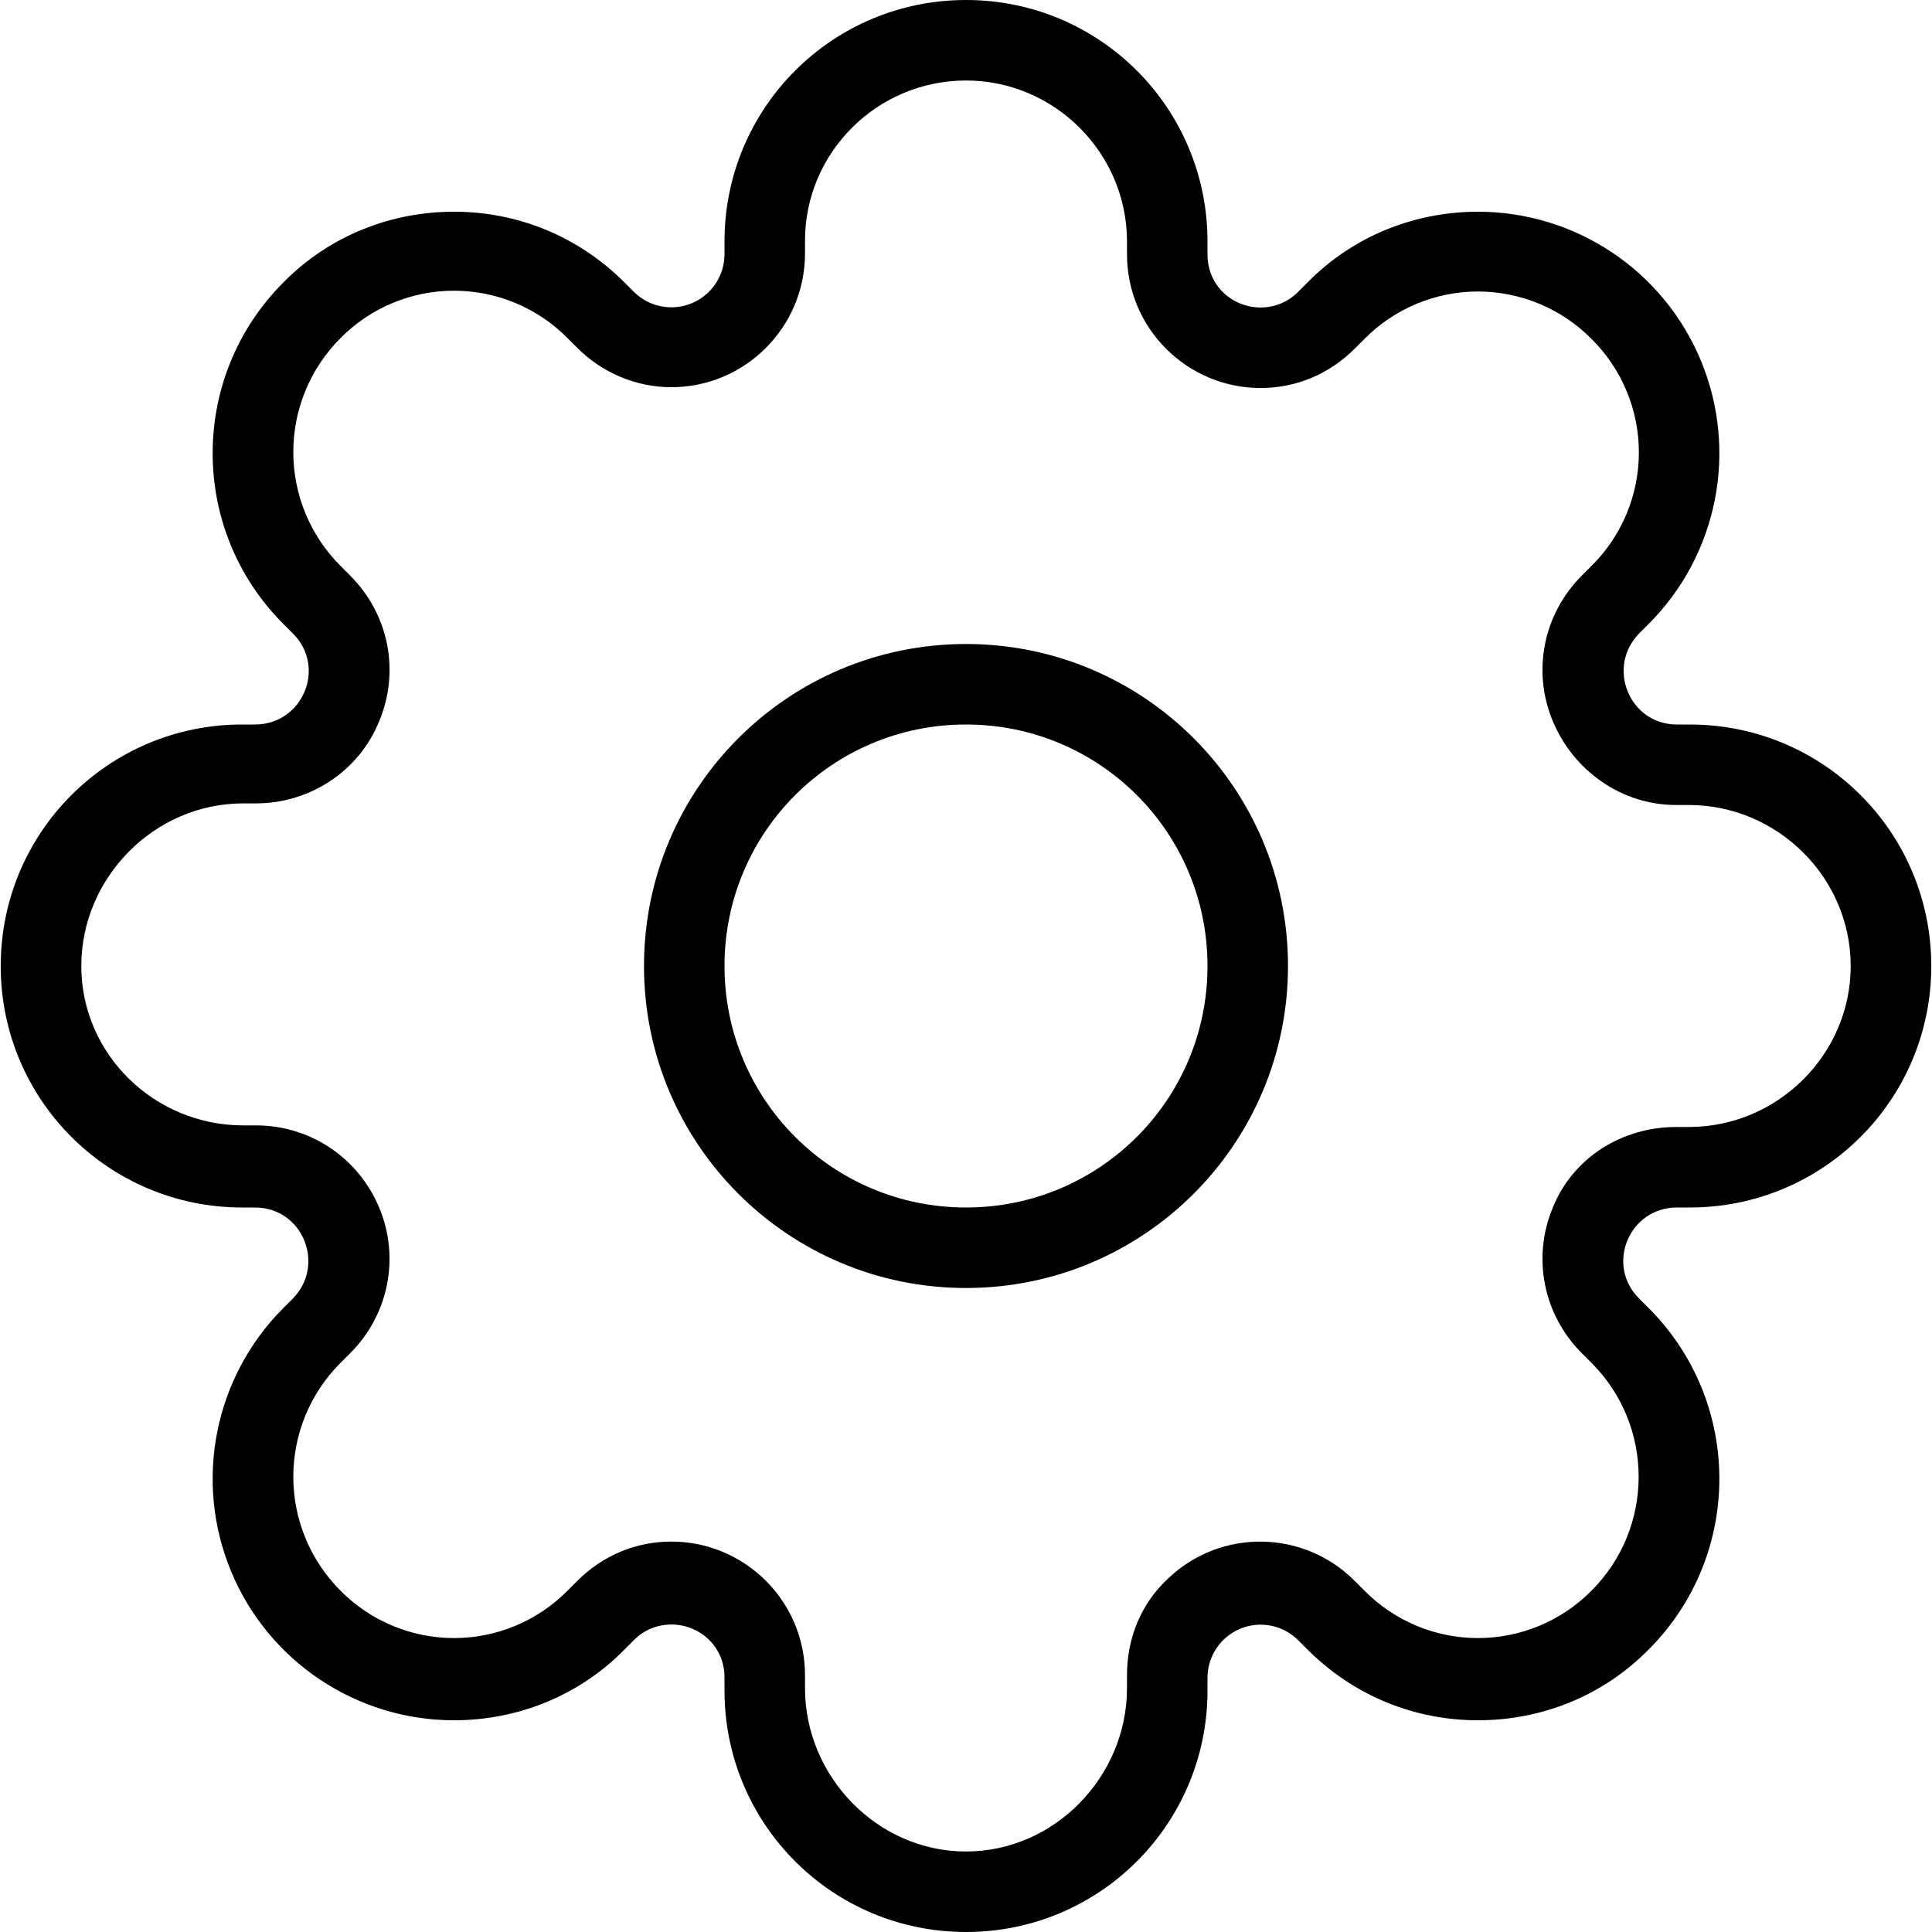
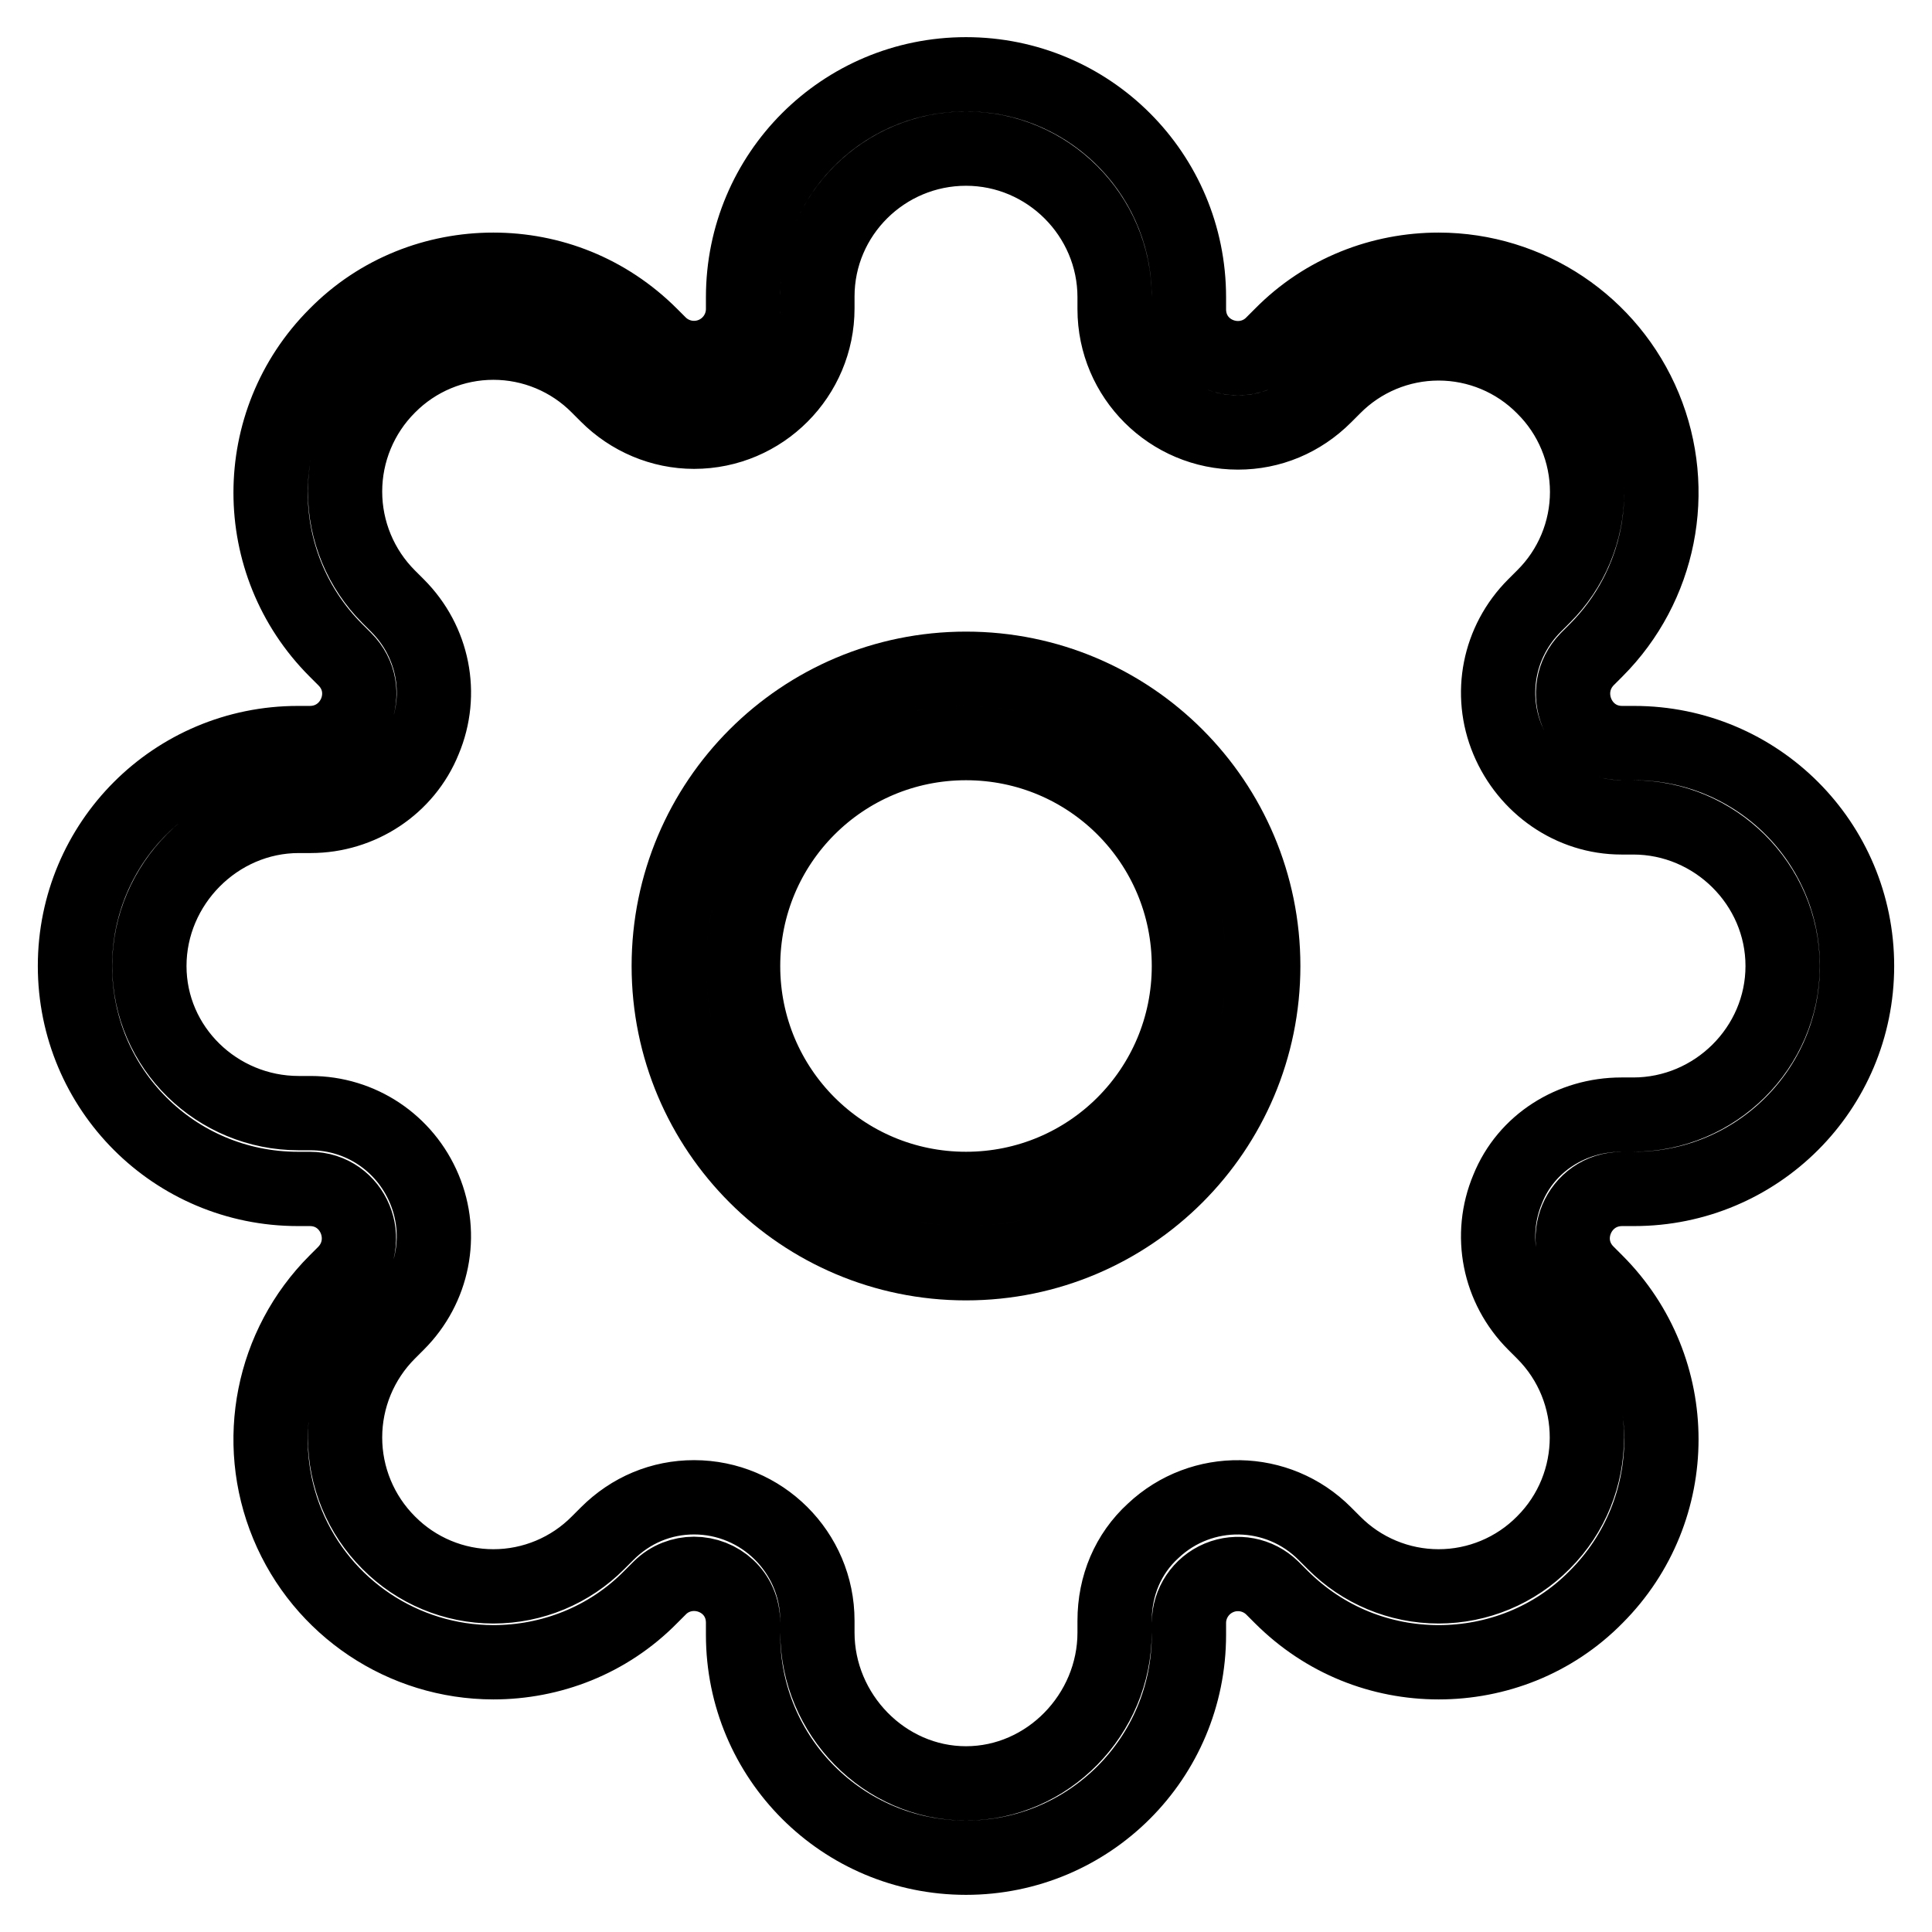
- <svg xmlns="http://www.w3.org/2000/svg" width="96" height="96" viewBox="0 0 24 24">
-   <path fill="#000" fill-rule="evenodd" d="M16 12c0 2.21-1.79 4-4 4s-4-1.79-4-4s1.79-4 4-4s4 1.79 4 4m-1 0c0 1.66-1.34 3-3 3s-3-1.34-3-3s1.34-3 3-3s3 1.34 3 3" clip-rule="evenodd" />
-   <path fill="#000" fill-rule="evenodd" d="M9 3c0-1.66 1.34-3 3-3s3 1.34 3 3v.16c0 .4.32.66.661.66c.16 0 .33-.06.46-.19l.12-.12c.58-.59 1.35-.88 2.12-.88a3 3 0 0 1 2.12 5.12l-.12.12c-.41.42-.12 1.13.47 1.13h.16c1.66 0 3 1.34 3 3s-1.34 3-3 3h-.16c-.59 0-.891.71-.47 1.13l.12.12a3 3 0 0 1 0 4.24c-.58.59-1.35.88-2.12.88c-.771 0-1.53-.29-2.12-.88l-.12-.12a.66.66 0 0 0-1.121.47V21c0 1.66-1.34 3-3 3s-3-1.34-3-3v-.16c0-.4-.32-.66-.661-.66c-.16 0-.33.06-.46.19l-.12.12c-.58.59-1.35.88-2.12.88a3 3 0 0 1-2.12-5.12l.12-.12c.41-.42.12-1.13-.47-1.13h-.16c-1.66 0-3-1.34-3-3s1.34-3 3-3h.16c.59 0 .891-.71.47-1.13l-.12-.12a3 3 0 0 1 0-4.24c.58-.59 1.35-.88 2.12-.88c.771 0 1.53.29 2.12.88l.12.12A.66.66 0 0 0 9 3.16zm5 0c0-1.1-.901-2-2-2s-2 .89-2 1.99v.16c0 .91-.741 1.66-1.66 1.66c-.44 0-.861-.18-1.17-.49l-.12-.12a1.983 1.983 0 0 0-2.82 0a2 2 0 0 0 0 2.83l.12.12c.48.48.621 1.19.36 1.81c-.25.62-.861 1.02-1.53 1.02h-.16c-1.1 0-2.01.92-2.01 2.02s.912 1.98 2.01 1.98h.16c.671 0 1.27.4 1.53 1.02s.12 1.33-.36 1.81l-.12.12a2 2 0 0 0 0 2.83a1.983 1.983 0 0 0 2.82 0l.12-.12c.32-.32.731-.49 1.17-.49c.911 0 1.66.74 1.66 1.66v.16c0 1.1.901 2.03 2 2.03s2-.93 2-2.03v-.16c0-.47.18-.9.52-1.21a1.656 1.656 0 0 1 2.31.04l.12.12a1.983 1.983 0 0 0 2.82 0c.781-.78.781-2.05 0-2.83l-.12-.12c-.48-.48-.62-1.19-.36-1.81c.25-.62.861-1 1.53-1h.16c1.1 0 2.01-.9 2.01-2s-.912-2-2.01-2h-.16c-.671 0-1.27-.42-1.53-1.04s-.12-1.33.36-1.81l.12-.12a1.983 1.983 0 0 0 0-2.82a1.983 1.983 0 0 0-2.82 0l-.12.12c-.32.32-.731.49-1.17.49c-.911 0-1.66-.74-1.66-1.66z" clip-rule="evenodd" />
+ <svg xmlns="http://www.w3.org/2000/svg" width="96" height="96" viewBox="-1 -1 26 26">
+   <path fill="none" stroke="#000" stroke-width="1" fill-rule="evenodd" d="M16 12c0 2.21-1.79 4-4 4s-4-1.79-4-4s1.79-4 4-4s4 1.79 4 4m-1 0c0 1.66-1.34 3-3 3s-3-1.34-3-3s1.34-3 3-3s3 1.34 3 3" clip-rule="evenodd" />
+   <path fill="none" stroke="#000" stroke-width="1" fill-rule="evenodd" d="M9 3c0-1.66 1.34-3 3-3s3 1.34 3 3v.16c0 .4.32.66.661.66c.16 0 .33-.06.46-.19l.12-.12c.58-.59 1.35-.88 2.12-.88a3 3 0 0 1 2.12 5.12l-.12.12c-.41.42-.12 1.13.47 1.13h.16c1.66 0 3 1.34 3 3s-1.34 3-3 3h-.16c-.59 0-.891.71-.47 1.13l.12.12a3 3 0 0 1 0 4.24c-.58.59-1.35.88-2.12.88c-.771 0-1.53-.29-2.12-.88l-.12-.12a.66.66 0 0 0-1.121.47V21c0 1.66-1.34 3-3 3s-3-1.34-3-3v-.16c0-.4-.32-.66-.661-.66c-.16 0-.33.06-.46.19l-.12.12c-.58.59-1.35.88-2.12.88a3 3 0 0 1-2.12-5.12l.12-.12c.41-.42.12-1.13-.47-1.13h-.16c-1.66 0-3-1.34-3-3s1.34-3 3-3h.16c.59 0 .891-.71.47-1.13l-.12-.12a3 3 0 0 1 0-4.24c.58-.59 1.35-.88 2.12-.88c.771 0 1.53.29 2.12.88l.12.12A.66.66 0 0 0 9 3.16zm5 0c0-1.1-.901-2-2-2s-2 .89-2 1.99v.16c0 .91-.741 1.66-1.66 1.66c-.44 0-.861-.18-1.17-.49l-.12-.12a1.983 1.983 0 0 0-2.82 0a2 2 0 0 0 0 2.83l.12.12c.48.48.621 1.19.36 1.81c-.25.62-.861 1.02-1.53 1.02h-.16c-1.1 0-2.01.92-2.01 2.02s.912 1.98 2.01 1.98h.16c.671 0 1.27.4 1.53 1.02s.12 1.33-.36 1.81l-.12.12a2 2 0 0 0 0 2.83a1.983 1.983 0 0 0 2.82 0l.12-.12c.32-.32.731-.49 1.17-.49c.911 0 1.66.74 1.66 1.66v.16c0 1.1.901 2.03 2 2.03s2-.93 2-2.03v-.16c0-.47.18-.9.52-1.21a1.656 1.656 0 0 1 2.31.04l.12.12a1.983 1.983 0 0 0 2.82 0c.781-.78.781-2.05 0-2.83l-.12-.12c-.48-.48-.62-1.19-.36-1.81c.25-.62.861-1 1.53-1h.16c1.1 0 2.01-.9 2.01-2s-.912-2-2.01-2h-.16c-.671 0-1.27-.42-1.53-1.04s-.12-1.33.36-1.81l.12-.12a1.983 1.983 0 0 0 0-2.82a1.983 1.983 0 0 0-2.82 0l-.12.12c-.32.32-.731.49-1.17.49c-.911 0-1.66-.74-1.66-1.66z" clip-rule="evenodd" />
</svg>
